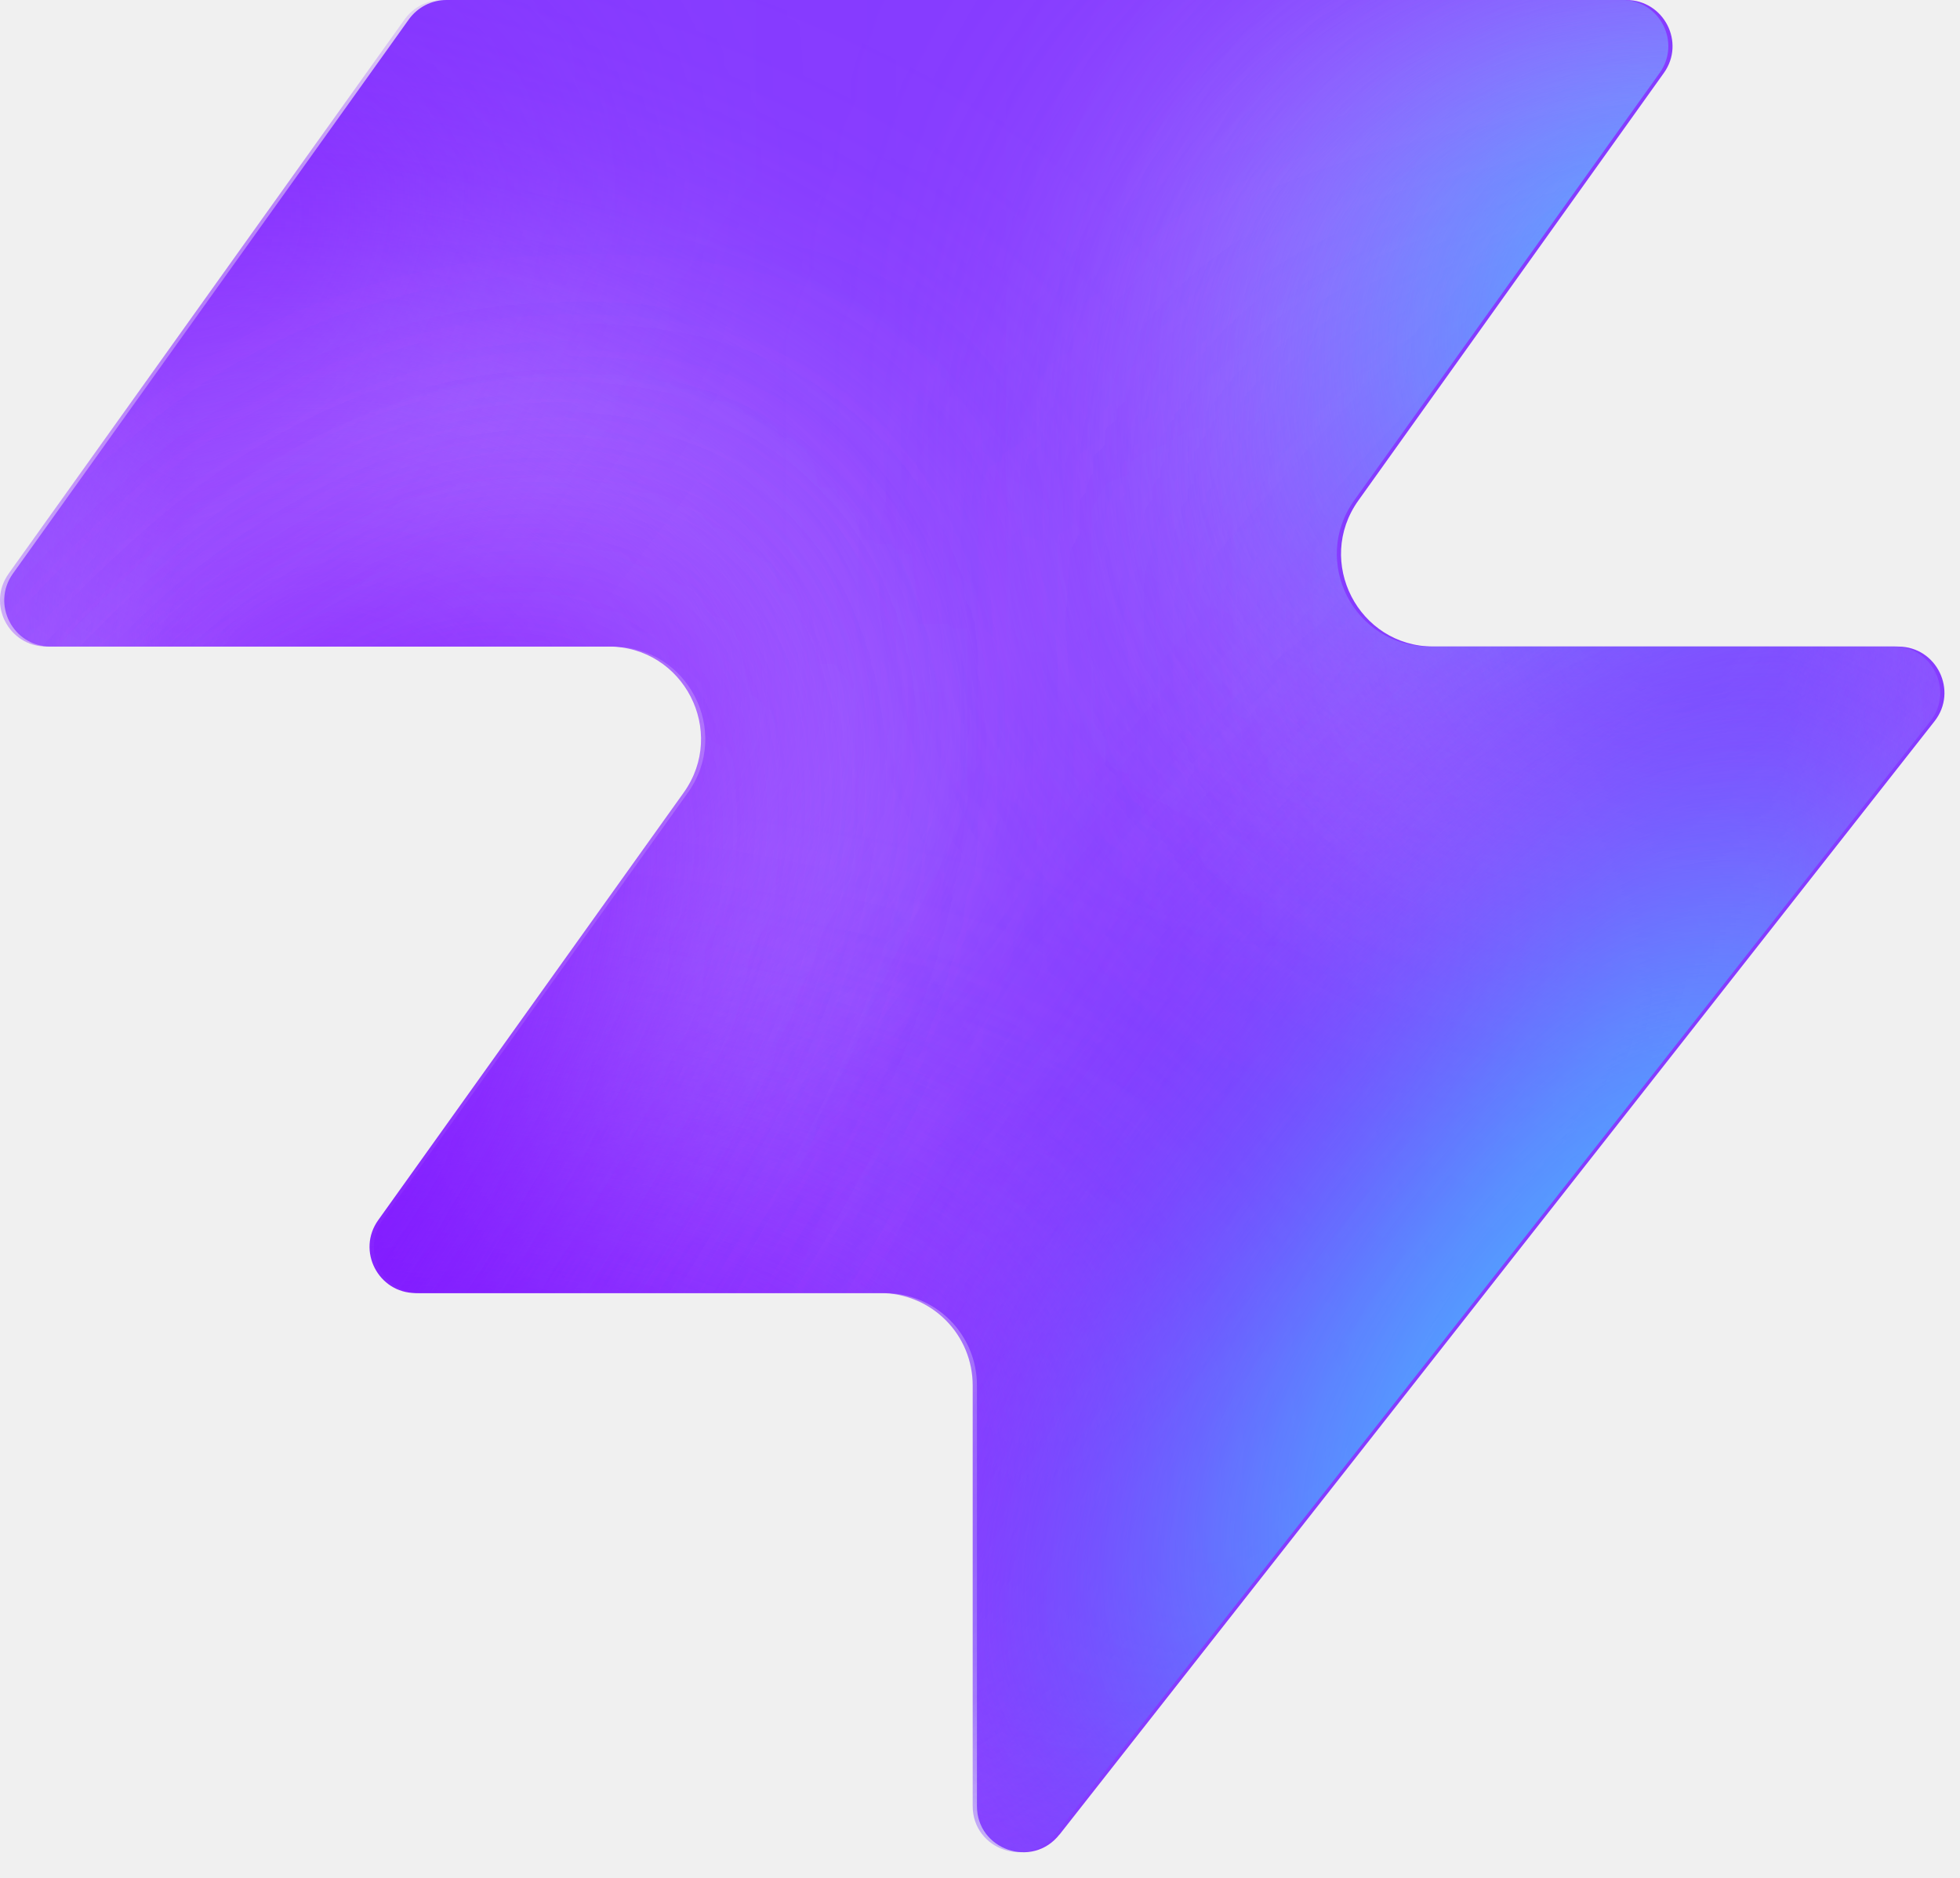
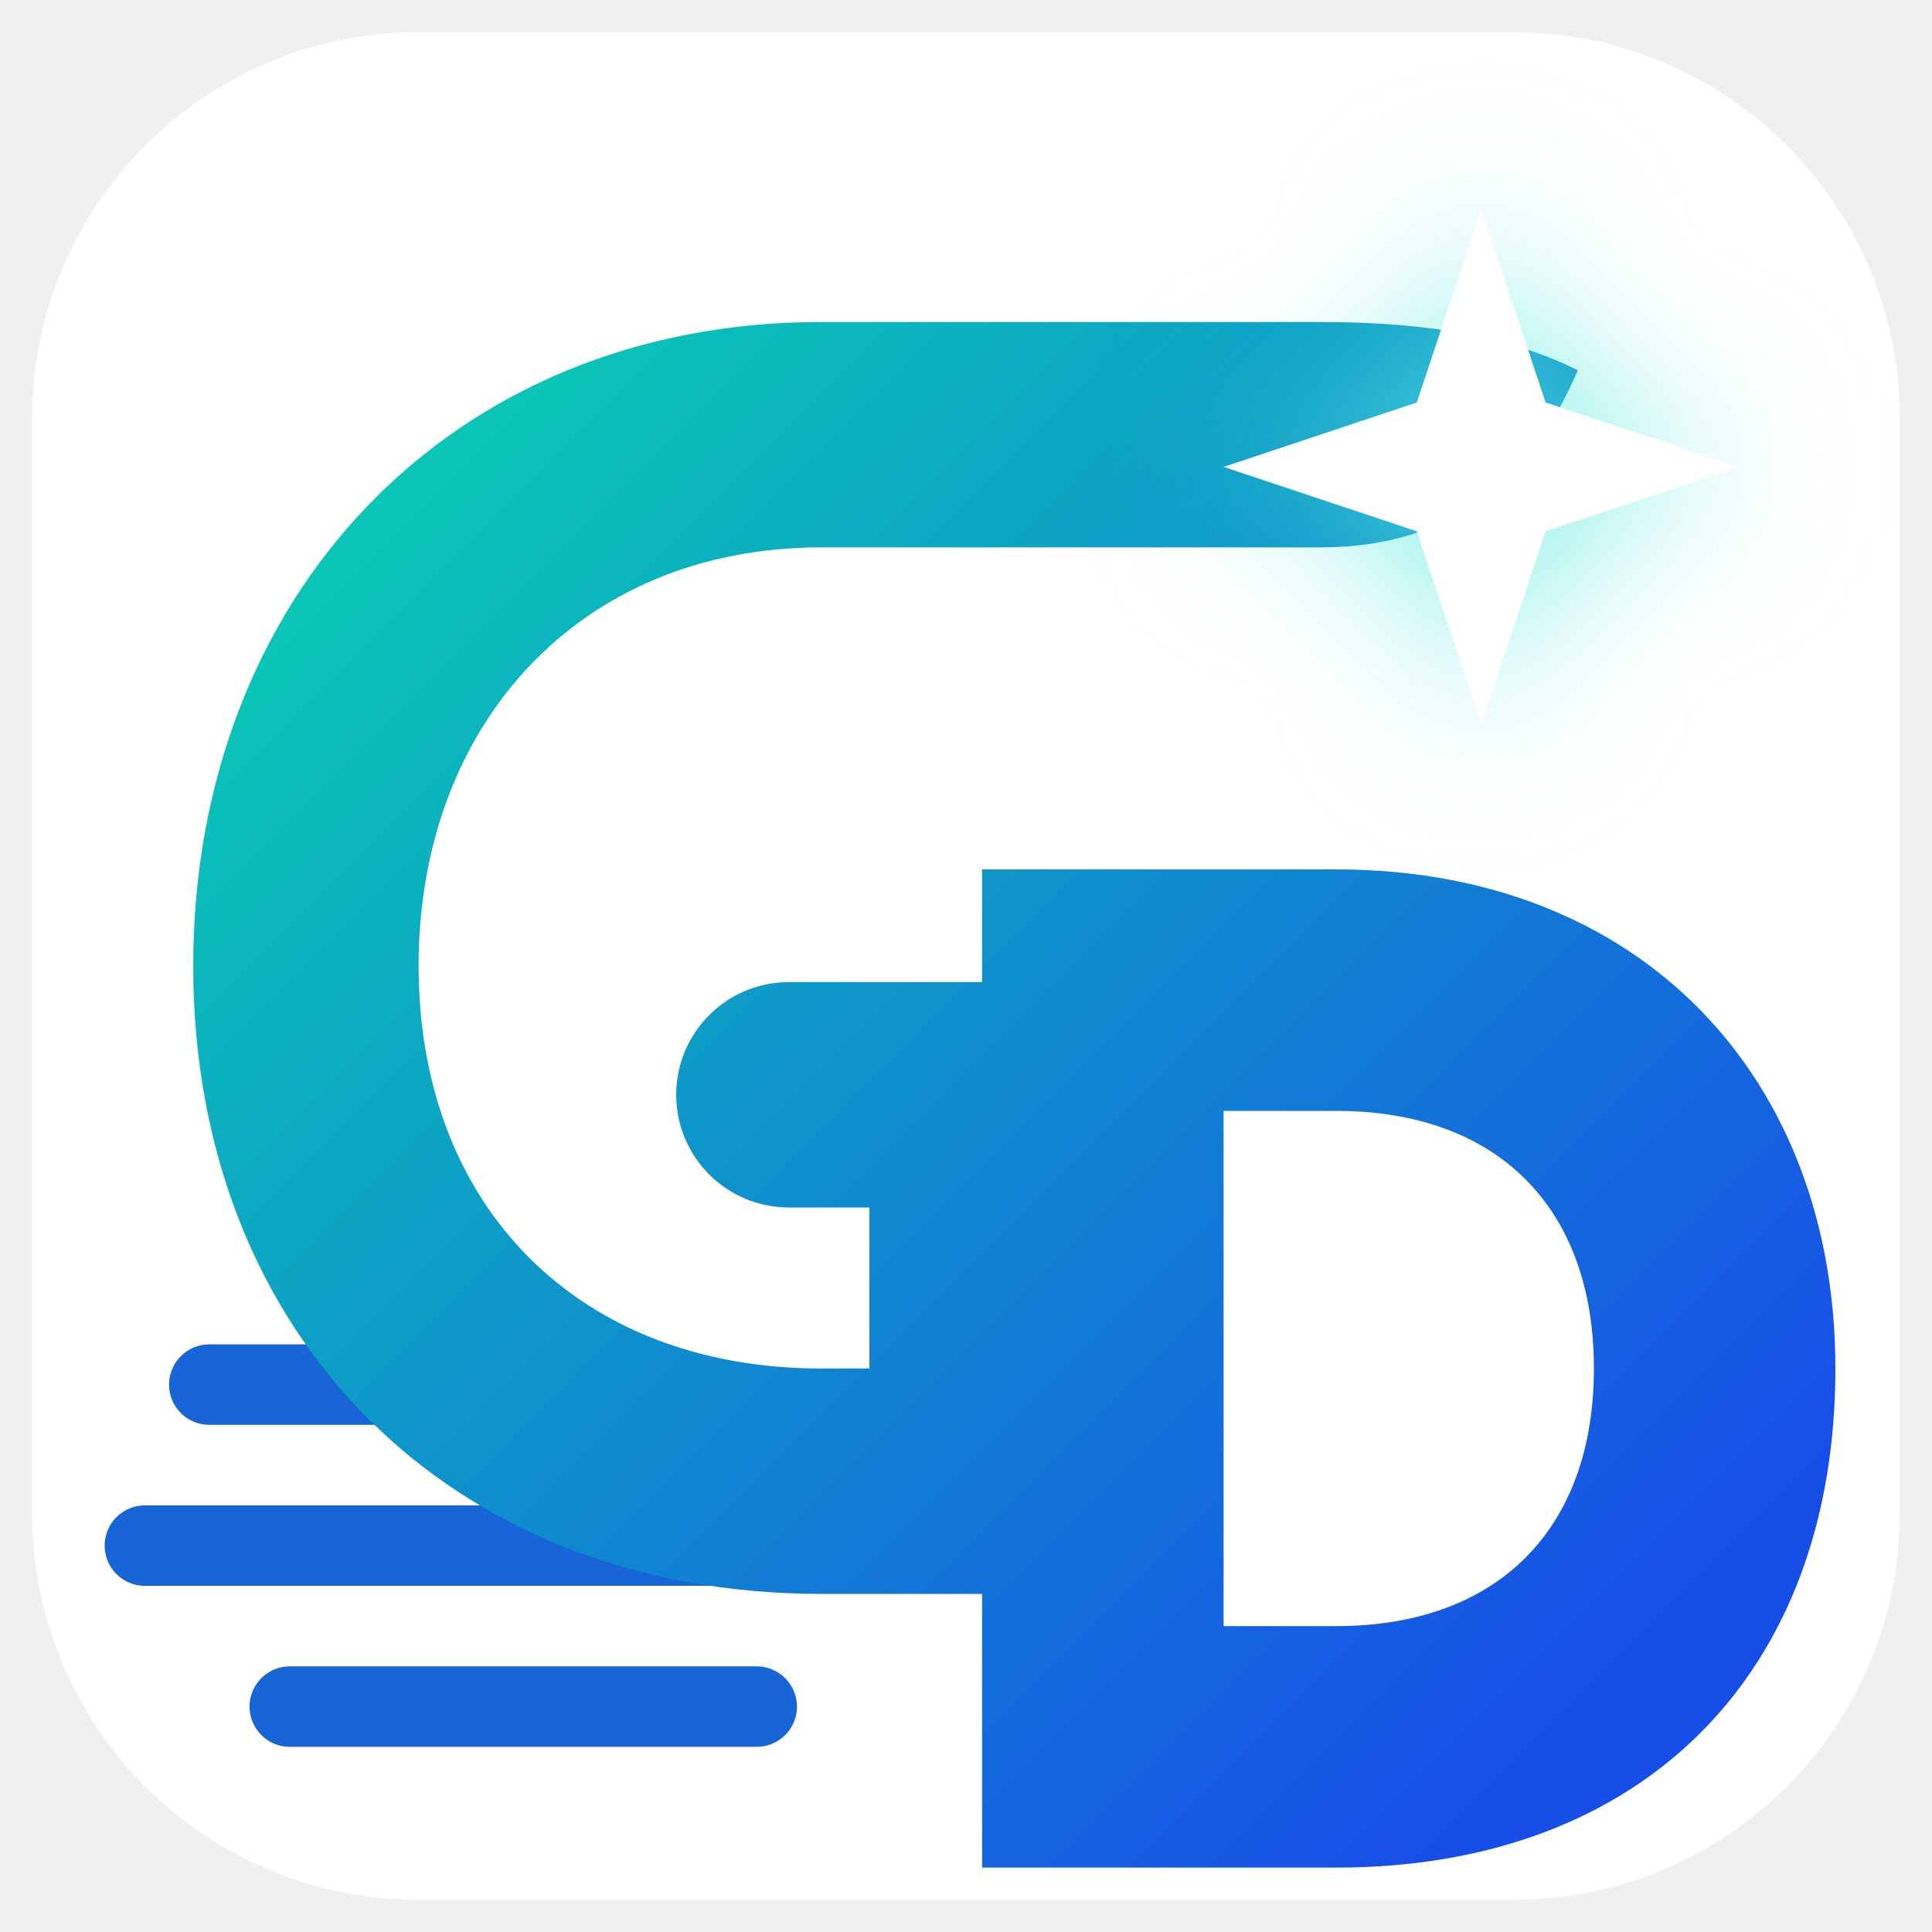
- <svg xmlns="http://www.w3.org/2000/svg" width="48" height="46" fill="none" viewBox="0 0 48 46">
-   <path fill="#863bff" d="M25.946 44.938c-.664.845-2.021.375-2.021-.698V33.937a2.26 2.26 0 0 0-2.262-2.262H10.287c-.92 0-1.456-1.04-.92-1.788l7.48-10.471c1.07-1.497 0-3.578-1.842-3.578H1.237c-.92 0-1.456-1.04-.92-1.788L10.013.474c.214-.297.556-.474.92-.474h28.894c.92 0 1.456 1.04.92 1.788l-7.48 10.471c-1.07 1.498 0 3.579 1.842 3.579h11.377c.943 0 1.473 1.088.89 1.83L25.947 44.94z" style="fill:#863bff;fill:color(display-p3 .525 .23 1);fill-opacity:1" />
-   <mask id="a" width="48" height="46" x="0" y="0" maskUnits="userSpaceOnUse" style="mask-type:alpha">
-     <path fill="#000" d="M25.842 44.938c-.664.844-2.021.375-2.021-.698V33.937a2.26 2.26 0 0 0-2.262-2.262H10.183c-.92 0-1.456-1.04-.92-1.788l7.48-10.471c1.07-1.498 0-3.579-1.842-3.579H1.133c-.92 0-1.456-1.04-.92-1.787L9.91.473c.214-.297.556-.474.92-.474h28.894c.92 0 1.456 1.04.92 1.788l-7.48 10.471c-1.07 1.498 0 3.578 1.842 3.578h11.377c.943 0 1.473 1.088.89 1.832L25.843 44.94z" style="fill:#000;fill-opacity:1" />
-   </mask>
-   <g mask="url(#a)">
-     <g filter="url(#b)">
-       <ellipse cx="5.508" cy="14.704" fill="#ede6ff" rx="5.508" ry="14.704" style="fill:#ede6ff;fill:color(display-p3 .927 .903 1);fill-opacity:1" transform="matrix(.00324 1 1 -.00324 -4.47 31.516)" />
-     </g>
-     <g filter="url(#c)">
-       <ellipse cx="10.399" cy="29.851" fill="#ede6ff" rx="10.399" ry="29.851" style="fill:#ede6ff;fill:color(display-p3 .927 .903 1);fill-opacity:1" transform="matrix(.00324 1 1 -.00324 -39.328 7.883)" />
-     </g>
-     <g filter="url(#d)">
-       <ellipse cx="5.508" cy="30.487" fill="#7e14ff" rx="5.508" ry="30.487" style="fill:#7e14ff;fill:color(display-p3 .492 .077 1);fill-opacity:1" transform="rotate(89.814 -25.913 -14.639)scale(1 -1)" />
-     </g>
-     <g filter="url(#e)">
-       <ellipse cx="5.508" cy="30.599" fill="#7e14ff" rx="5.508" ry="30.599" style="fill:#7e14ff;fill:color(display-p3 .492 .077 1);fill-opacity:1" transform="rotate(89.814 -32.644 -3.334)scale(1 -1)" />
-     </g>
-     <g filter="url(#f)">
-       <ellipse cx="5.508" cy="30.599" fill="#7e14ff" rx="5.508" ry="30.599" style="fill:#7e14ff;fill:color(display-p3 .492 .077 1);fill-opacity:1" transform="matrix(.00324 1 1 -.00324 -34.34 30.47)" />
-     </g>
-     <g filter="url(#g)">
-       <ellipse cx="14.072" cy="22.078" fill="#ede6ff" rx="14.072" ry="22.078" style="fill:#ede6ff;fill:color(display-p3 .927 .903 1);fill-opacity:1" transform="rotate(93.35 24.506 48.493)scale(-1 1)" />
-     </g>
-     <g filter="url(#h)">
-       <ellipse cx="3.47" cy="21.501" fill="#7e14ff" rx="3.47" ry="21.501" style="fill:#7e14ff;fill:color(display-p3 .492 .077 1);fill-opacity:1" transform="rotate(89.009 28.708 47.59)scale(-1 1)" />
-     </g>
-     <g filter="url(#i)">
-       <ellipse cx="3.47" cy="21.501" fill="#7e14ff" rx="3.47" ry="21.501" style="fill:#7e14ff;fill:color(display-p3 .492 .077 1);fill-opacity:1" transform="rotate(89.009 28.708 47.59)scale(-1 1)" />
-     </g>
-     <g filter="url(#j)">
-       <ellipse cx=".387" cy="8.972" fill="#7e14ff" rx="4.407" ry="29.108" style="fill:#7e14ff;fill:color(display-p3 .492 .077 1);fill-opacity:1" transform="rotate(39.51 .387 8.972)" />
-     </g>
-     <g filter="url(#k)">
-       <ellipse cx="47.523" cy="-6.092" fill="#7e14ff" rx="4.407" ry="29.108" style="fill:#7e14ff;fill:color(display-p3 .492 .077 1);fill-opacity:1" transform="rotate(37.892 47.523 -6.092)" />
-     </g>
-     <g filter="url(#l)">
-       <ellipse cx="41.412" cy="6.333" fill="#47bfff" rx="5.971" ry="9.665" style="fill:#47bfff;fill:color(display-p3 .28 .748 1);fill-opacity:1" transform="rotate(37.892 41.412 6.333)" />
-     </g>
-     <g filter="url(#m)">
-       <ellipse cx="-1.879" cy="38.332" fill="#7e14ff" rx="4.407" ry="29.108" style="fill:#7e14ff;fill:color(display-p3 .492 .077 1);fill-opacity:1" transform="rotate(37.892 -1.88 38.332)" />
-     </g>
-     <g filter="url(#n)">
-       <ellipse cx="-1.879" cy="38.332" fill="#7e14ff" rx="4.407" ry="29.108" style="fill:#7e14ff;fill:color(display-p3 .492 .077 1);fill-opacity:1" transform="rotate(37.892 -1.88 38.332)" />
-     </g>
-     <g filter="url(#o)">
-       <ellipse cx="35.651" cy="29.907" fill="#7e14ff" rx="4.407" ry="29.108" style="fill:#7e14ff;fill:color(display-p3 .492 .077 1);fill-opacity:1" transform="rotate(37.892 35.651 29.907)" />
-     </g>
-     <g filter="url(#p)">
-       <ellipse cx="38.418" cy="32.4" fill="#47bfff" rx="5.971" ry="15.297" style="fill:#47bfff;fill:color(display-p3 .28 .748 1);fill-opacity:1" transform="rotate(37.892 38.418 32.4)" />
-     </g>
-   </g>
+ <svg xmlns="http://www.w3.org/2000/svg" viewBox="0 0 120 120" role="img" aria-labelledby="title">
  <defs>
-     <filter id="b" width="60.045" height="41.654" x="-19.77" y="16.149" color-interpolation-filters="sRGB" filterUnits="userSpaceOnUse">
-       <feFlood flood-opacity="0" result="BackgroundImageFix" />
-       <feBlend in="SourceGraphic" in2="BackgroundImageFix" result="shape" />
-       <feGaussianBlur result="effect1_foregroundBlur_2002_17158" stdDeviation="7.659" />
-     </filter>
-     <filter id="c" width="90.34" height="51.437" x="-54.613" y="-7.533" color-interpolation-filters="sRGB" filterUnits="userSpaceOnUse">
-       <feFlood flood-opacity="0" result="BackgroundImageFix" />
-       <feBlend in="SourceGraphic" in2="BackgroundImageFix" result="shape" />
-       <feGaussianBlur result="effect1_foregroundBlur_2002_17158" stdDeviation="7.659" />
-     </filter>
-     <filter id="d" width="79.355" height="29.4" x="-49.64" y="2.03" color-interpolation-filters="sRGB" filterUnits="userSpaceOnUse">
-       <feFlood flood-opacity="0" result="BackgroundImageFix" />
-       <feBlend in="SourceGraphic" in2="BackgroundImageFix" result="shape" />
-       <feGaussianBlur result="effect1_foregroundBlur_2002_17158" stdDeviation="4.596" />
-     </filter>
-     <filter id="e" width="79.579" height="29.4" x="-45.045" y="20.029" color-interpolation-filters="sRGB" filterUnits="userSpaceOnUse">
-       <feFlood flood-opacity="0" result="BackgroundImageFix" />
-       <feBlend in="SourceGraphic" in2="BackgroundImageFix" result="shape" />
-       <feGaussianBlur result="effect1_foregroundBlur_2002_17158" stdDeviation="4.596" />
-     </filter>
-     <filter id="f" width="79.579" height="29.4" x="-43.513" y="21.178" color-interpolation-filters="sRGB" filterUnits="userSpaceOnUse">
-       <feFlood flood-opacity="0" result="BackgroundImageFix" />
-       <feBlend in="SourceGraphic" in2="BackgroundImageFix" result="shape" />
-       <feGaussianBlur result="effect1_foregroundBlur_2002_17158" stdDeviation="4.596" />
-     </filter>
-     <filter id="g" width="74.749" height="58.852" x="15.756" y="-17.901" color-interpolation-filters="sRGB" filterUnits="userSpaceOnUse">
-       <feFlood flood-opacity="0" result="BackgroundImageFix" />
-       <feBlend in="SourceGraphic" in2="BackgroundImageFix" result="shape" />
-       <feGaussianBlur result="effect1_foregroundBlur_2002_17158" stdDeviation="7.659" />
-     </filter>
-     <filter id="h" width="61.377" height="25.362" x="23.548" y="2.284" color-interpolation-filters="sRGB" filterUnits="userSpaceOnUse">
-       <feFlood flood-opacity="0" result="BackgroundImageFix" />
-       <feBlend in="SourceGraphic" in2="BackgroundImageFix" result="shape" />
-       <feGaussianBlur result="effect1_foregroundBlur_2002_17158" stdDeviation="4.596" />
-     </filter>
-     <filter id="i" width="61.377" height="25.362" x="23.548" y="2.284" color-interpolation-filters="sRGB" filterUnits="userSpaceOnUse">
-       <feFlood flood-opacity="0" result="BackgroundImageFix" />
-       <feBlend in="SourceGraphic" in2="BackgroundImageFix" result="shape" />
-       <feGaussianBlur result="effect1_foregroundBlur_2002_17158" stdDeviation="4.596" />
-     </filter>
-     <filter id="j" width="56.045" height="63.649" x="-27.636" y="-22.853" color-interpolation-filters="sRGB" filterUnits="userSpaceOnUse">
-       <feFlood flood-opacity="0" result="BackgroundImageFix" />
-       <feBlend in="SourceGraphic" in2="BackgroundImageFix" result="shape" />
-       <feGaussianBlur result="effect1_foregroundBlur_2002_17158" stdDeviation="4.596" />
-     </filter>
-     <filter id="k" width="54.814" height="64.646" x="20.116" y="-38.415" color-interpolation-filters="sRGB" filterUnits="userSpaceOnUse">
-       <feFlood flood-opacity="0" result="BackgroundImageFix" />
-       <feBlend in="SourceGraphic" in2="BackgroundImageFix" result="shape" />
-       <feGaussianBlur result="effect1_foregroundBlur_2002_17158" stdDeviation="4.596" />
-     </filter>
-     <filter id="l" width="33.541" height="35.313" x="24.641" y="-11.323" color-interpolation-filters="sRGB" filterUnits="userSpaceOnUse">
-       <feFlood flood-opacity="0" result="BackgroundImageFix" />
-       <feBlend in="SourceGraphic" in2="BackgroundImageFix" result="shape" />
-       <feGaussianBlur result="effect1_foregroundBlur_2002_17158" stdDeviation="4.596" />
-     </filter>
-     <filter id="m" width="54.814" height="64.646" x="-29.286" y="6.009" color-interpolation-filters="sRGB" filterUnits="userSpaceOnUse">
-       <feFlood flood-opacity="0" result="BackgroundImageFix" />
-       <feBlend in="SourceGraphic" in2="BackgroundImageFix" result="shape" />
-       <feGaussianBlur result="effect1_foregroundBlur_2002_17158" stdDeviation="4.596" />
-     </filter>
-     <filter id="n" width="54.814" height="64.646" x="-29.286" y="6.009" color-interpolation-filters="sRGB" filterUnits="userSpaceOnUse">
-       <feFlood flood-opacity="0" result="BackgroundImageFix" />
-       <feBlend in="SourceGraphic" in2="BackgroundImageFix" result="shape" />
-       <feGaussianBlur result="effect1_foregroundBlur_2002_17158" stdDeviation="4.596" />
-     </filter>
-     <filter id="o" width="54.814" height="64.646" x="8.244" y="-2.416" color-interpolation-filters="sRGB" filterUnits="userSpaceOnUse">
-       <feFlood flood-opacity="0" result="BackgroundImageFix" />
-       <feBlend in="SourceGraphic" in2="BackgroundImageFix" result="shape" />
-       <feGaussianBlur result="effect1_foregroundBlur_2002_17158" stdDeviation="4.596" />
-     </filter>
-     <filter id="p" width="39.409" height="43.623" x="18.713" y="10.588" color-interpolation-filters="sRGB" filterUnits="userSpaceOnUse">
-       <feFlood flood-opacity="0" result="BackgroundImageFix" />
-       <feBlend in="SourceGraphic" in2="BackgroundImageFix" result="shape" />
-       <feGaussianBlur result="effect1_foregroundBlur_2002_17158" stdDeviation="4.596" />
+     <linearGradient id="brand" x1="22" y1="24" x2="101" y2="103" gradientUnits="userSpaceOnUse">
+       <stop offset="0" stop-color="#08cdb3" />
+       <stop offset="1" stop-color="#174ee8" />
+     </linearGradient>
+     <filter id="glow" x="-80%" y="-80%" width="260%" height="260%">
+       <feGaussianBlur stdDeviation="5" />
    </filter>
  </defs>
+   <rect x="2" y="2" width="116" height="116" rx="24" fill="#fff" />
+   <path d="M13 86h27M9 96h35M18 106h29" fill="none" stroke="#1765d7" stroke-width="5" stroke-linecap="round" />
+   <path fill="url(#brand)" d="M51 20c-23 0-39 17-39 40s16 39 39 39h18V61H49a7 7 0 0 0 0 14h5v10h-3c-15 0-25-10-25-25s10-26 25-26h31c8 0 13-4 16-11-4-2-9-3-16-3H51Z" />
+   <path fill="url(#brand)" d="M61 54h22c19 0 31 13 31 31 0 19-12 31-31 31H61V54Zm15 15v32h7c10 0 16-6 16-16s-6-16-16-16h-7Z" />
+   <path d="m92 13 4 12 12 4-12 4-4 12-4-12-12-4 12-4 4-12Z" fill="#58e9df" opacity=".78" filter="url(#glow)" />
+   <path d="m92 13 4 12 12 4-12 4-4 12-4-12-12-4 12-4 4-12Z" fill="#fff" />
</svg>
